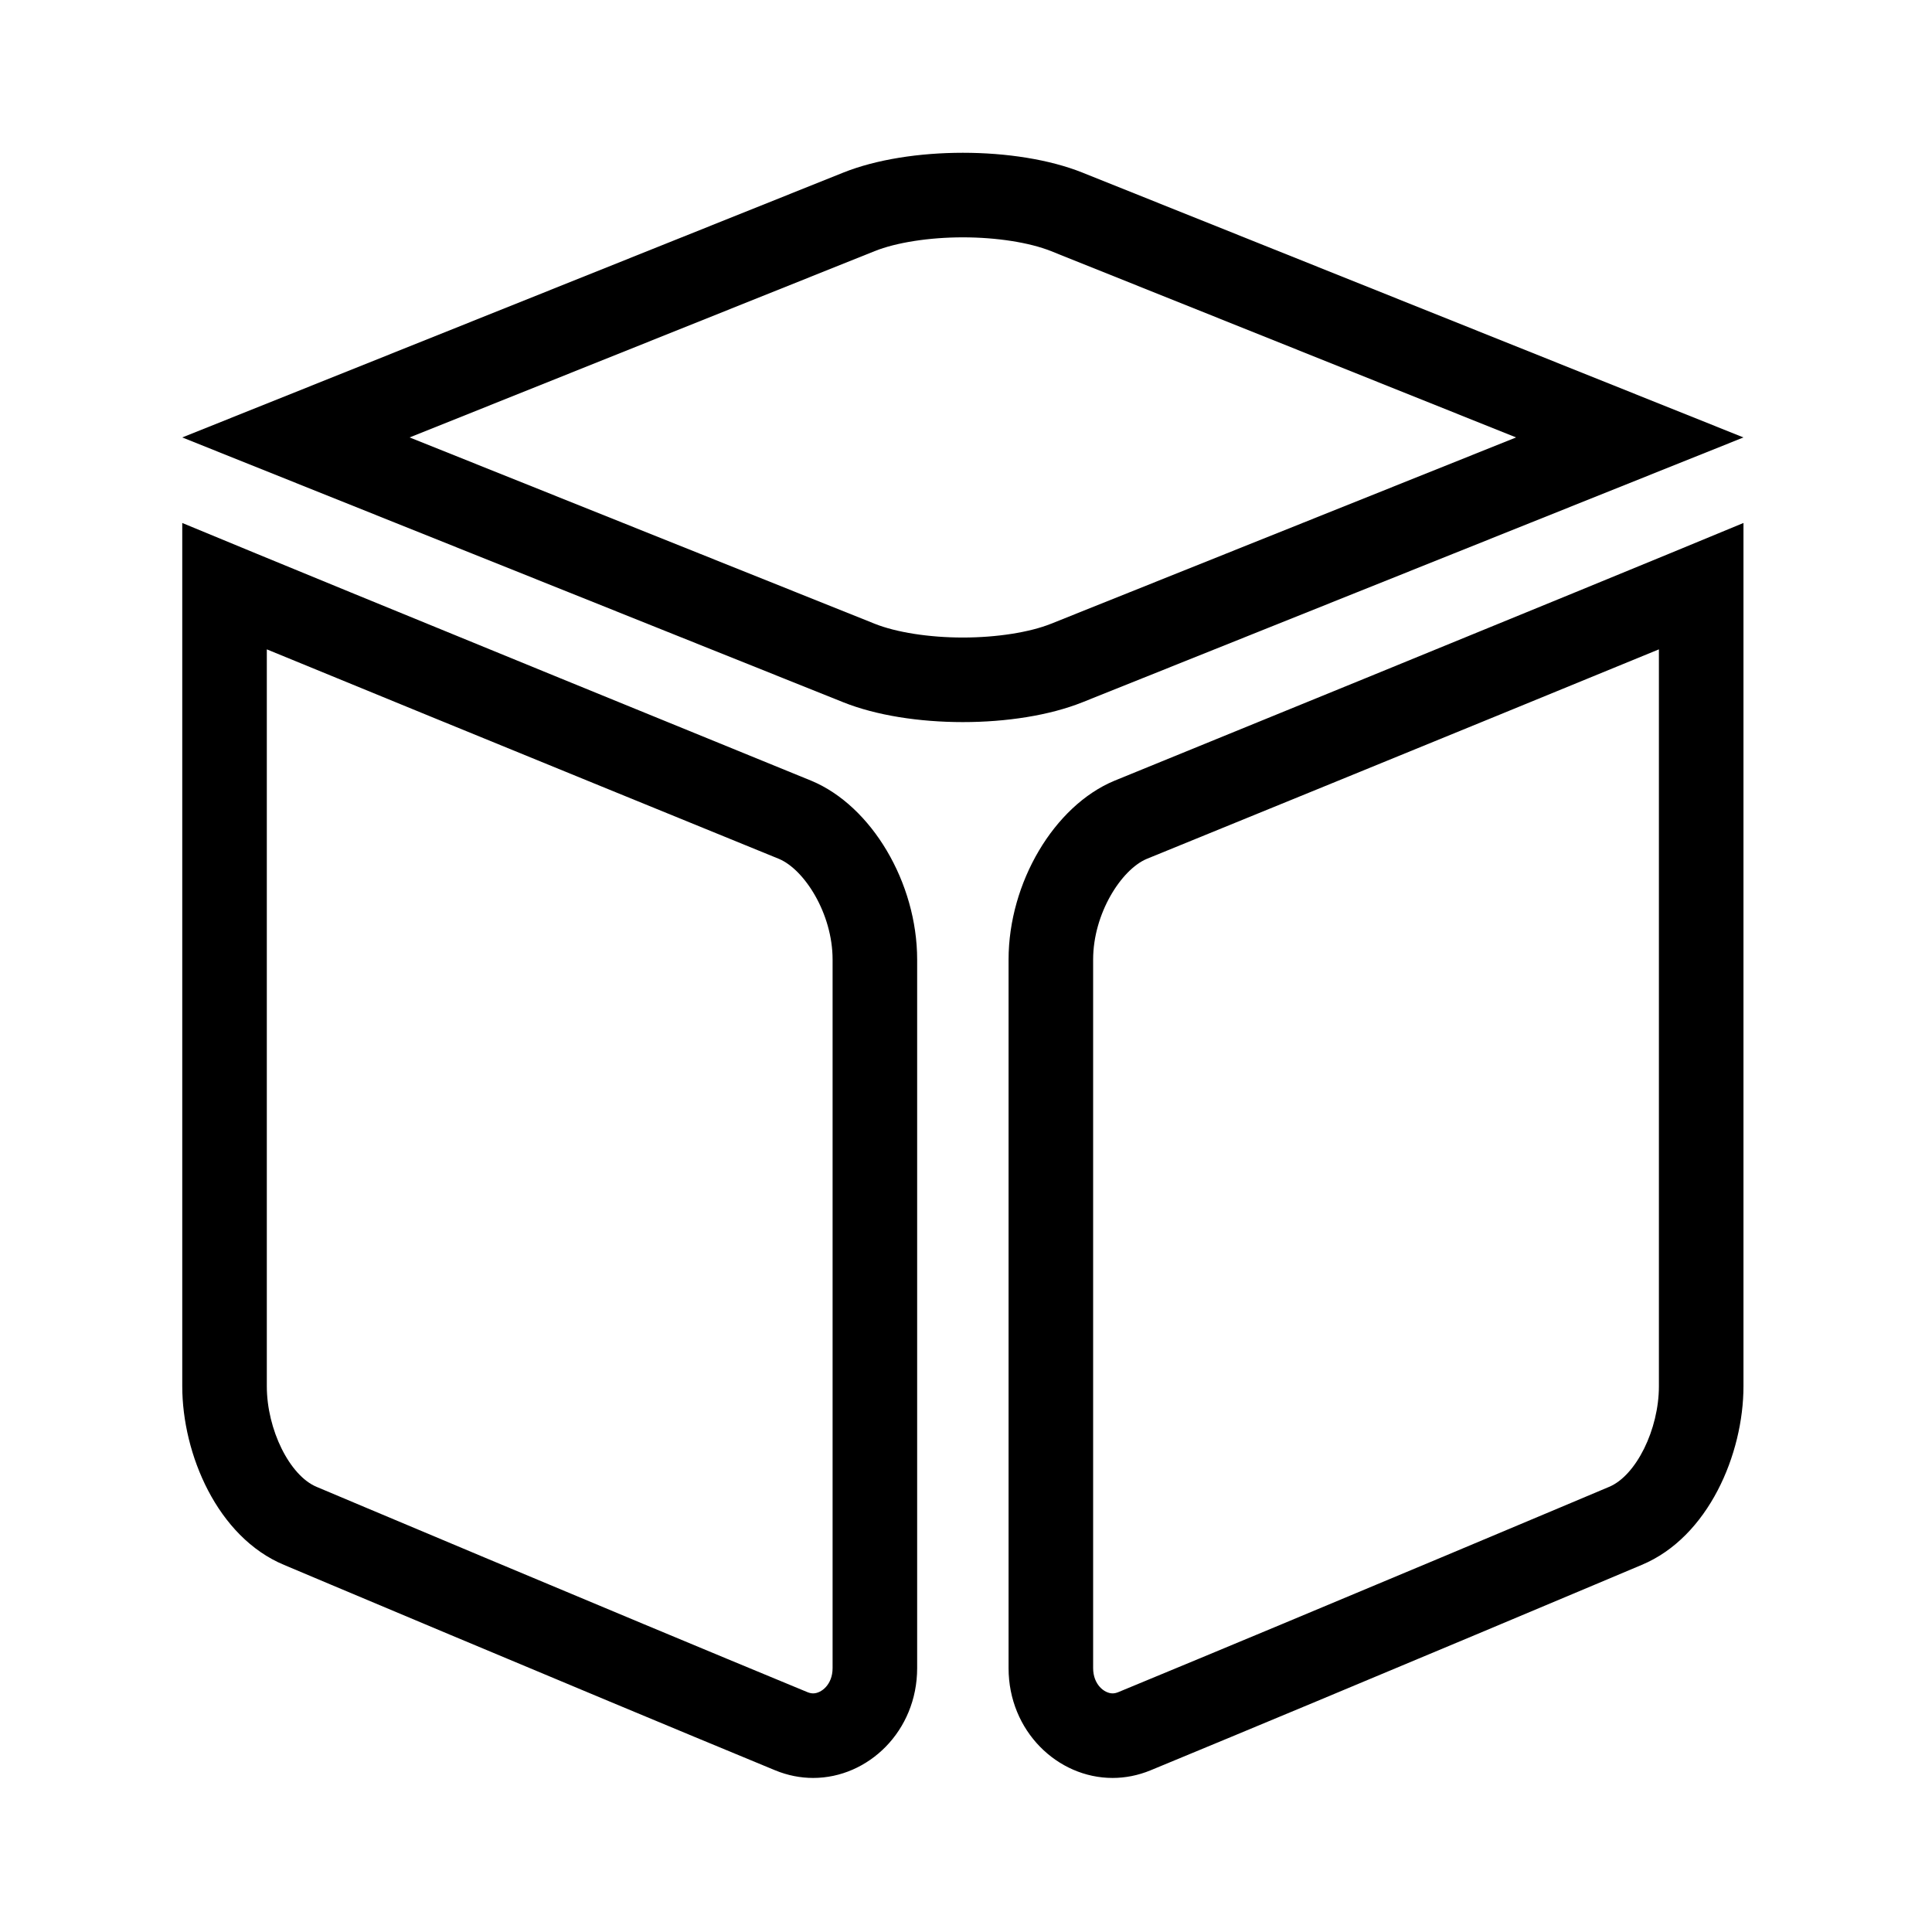
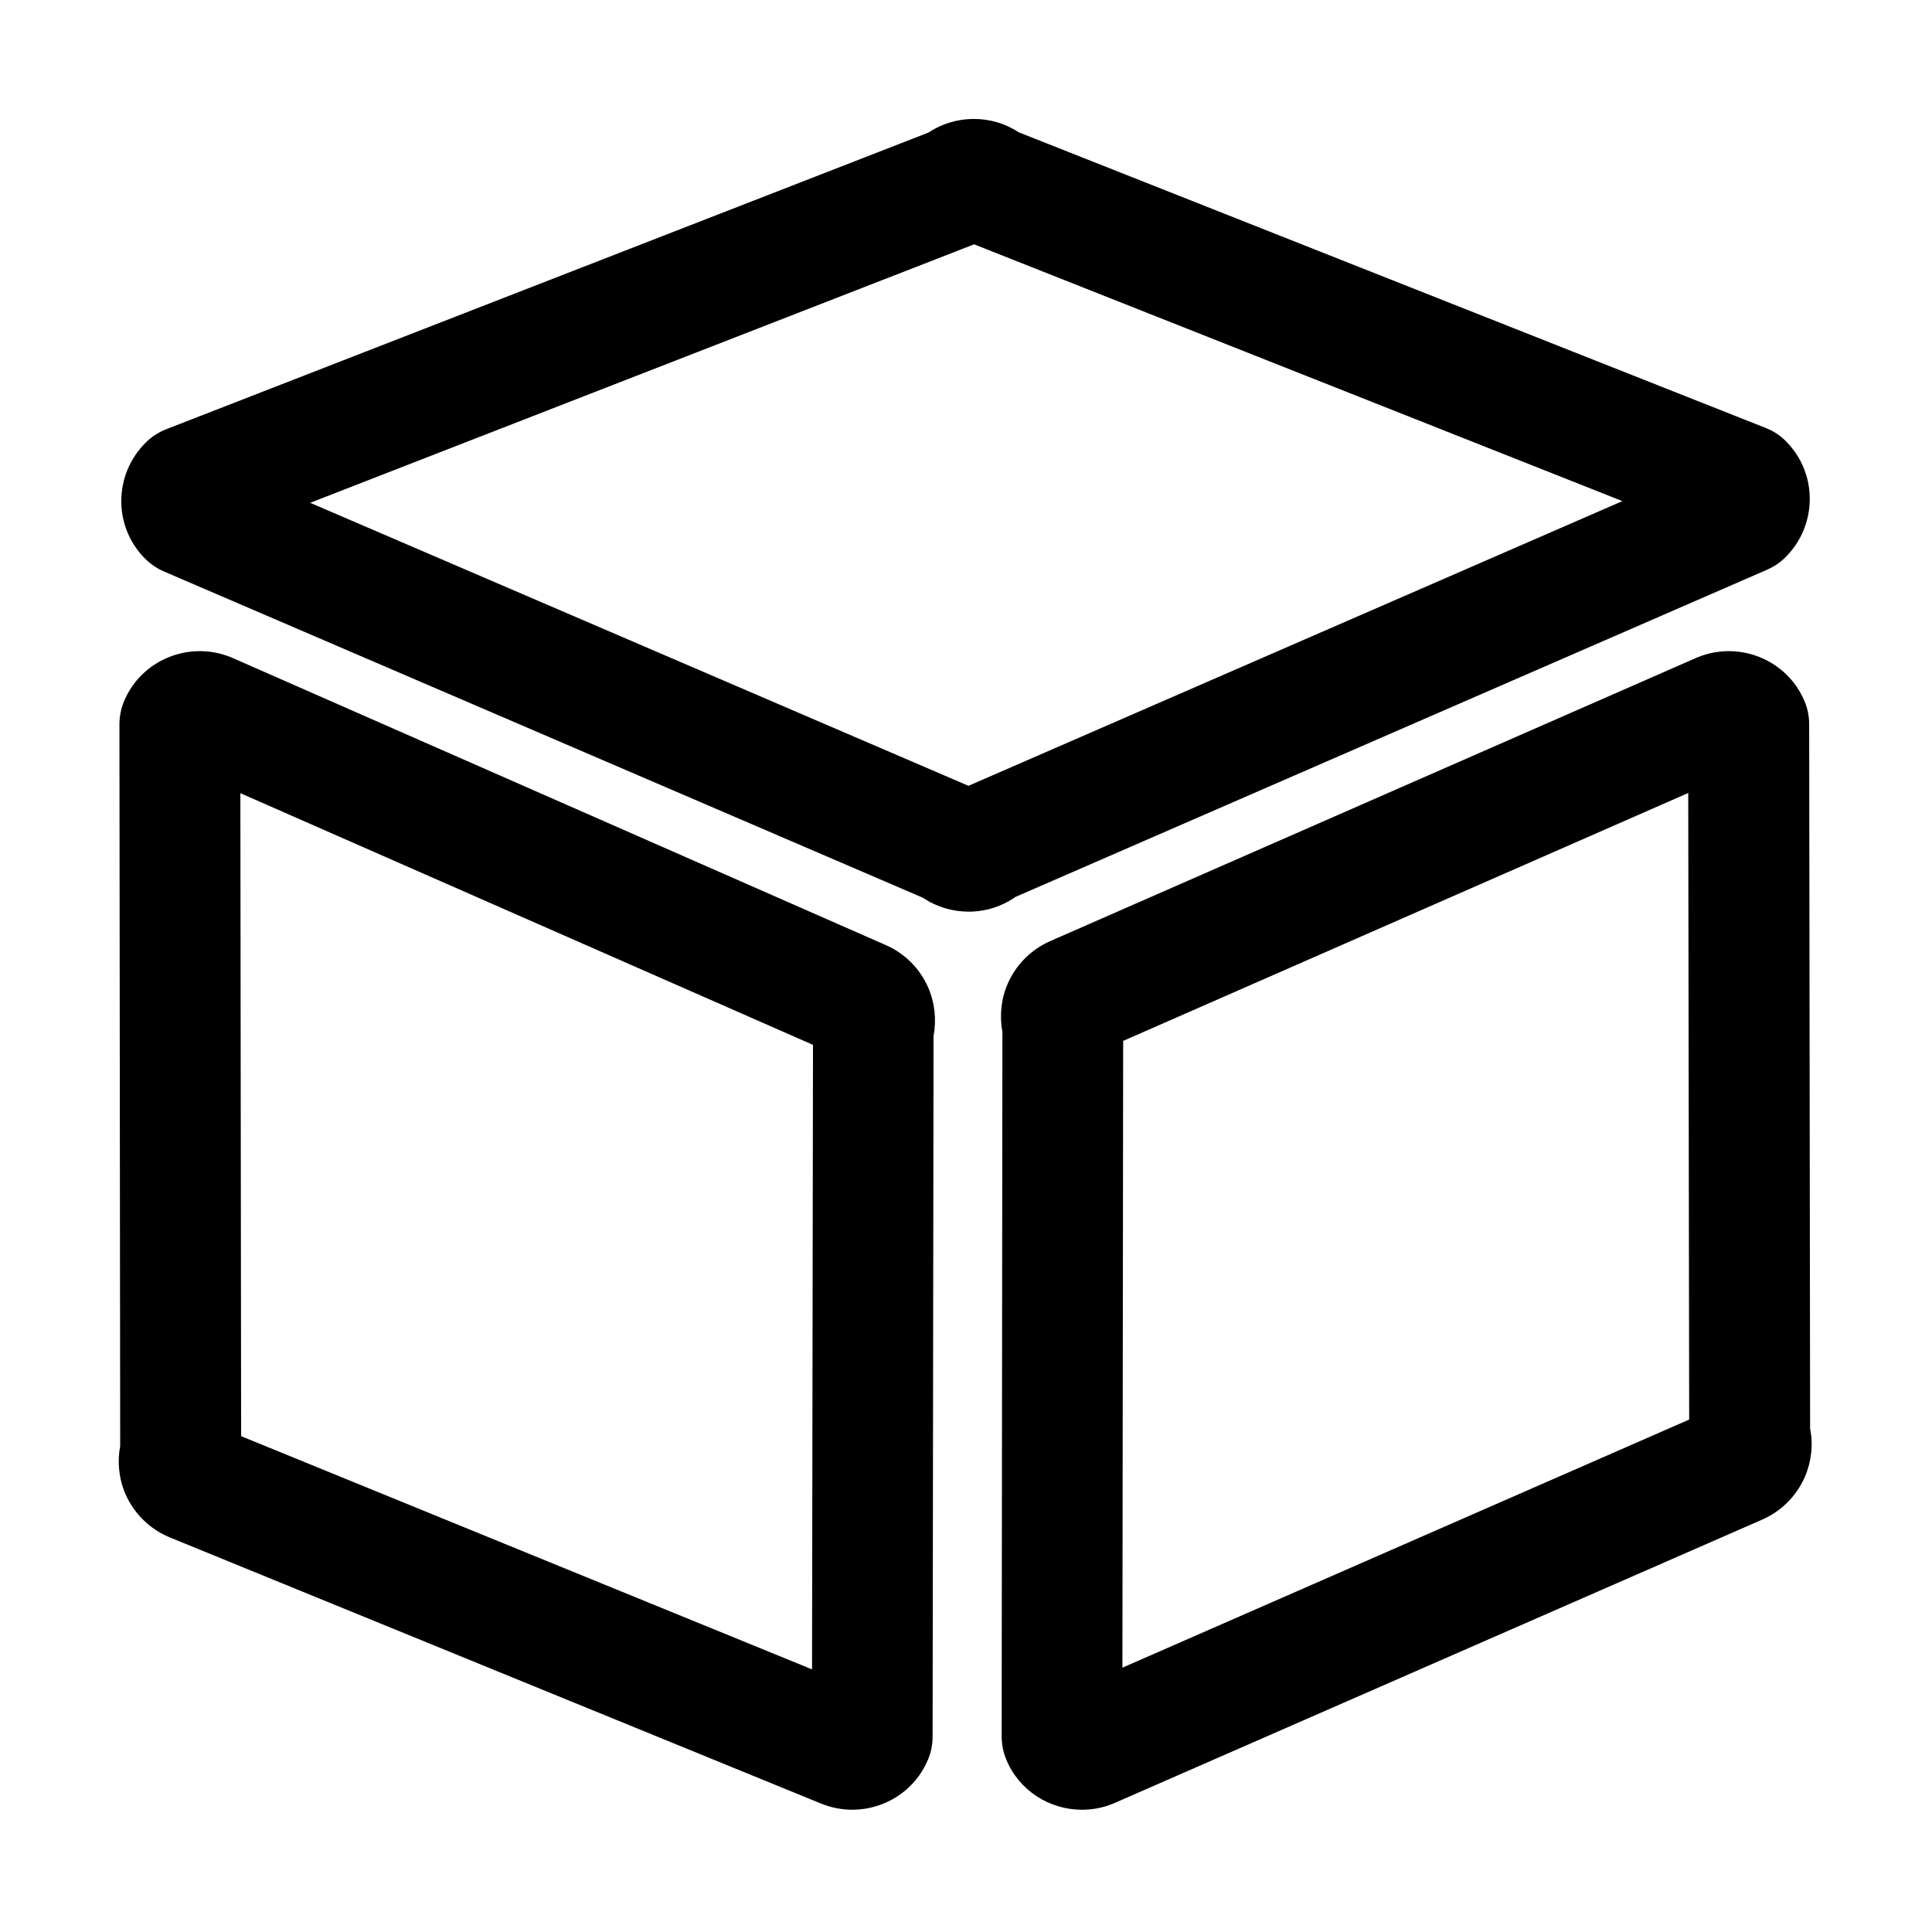
- <svg xmlns="http://www.w3.org/2000/svg" t="1718781690574" class="icon" viewBox="0 0 1024 1024" version="1.1" p-id="4515" width="200" height="200">
-   <path d="M141.42 344.172c105.683 43.453 264.604 108.261 271.504 111.076 13.434 5.691 28.358 28.936 28.367 53.323v375.563c0 8.739-5.982 13.393-10.301 13.393-0.977 0-1.984-0.22-3.077-0.671-109.946-45.43-258.417-108.078-259.904-108.705l-0.097-0.041-0.097-0.04c-14.307-5.959-26.395-30.382-26.395-53.333V344.172m-44.82-66.987v457.552c0 35.88 18.562 79.955 53.982 94.708 0 0 148.834 62.812 260.215 108.834 6.718 2.776 13.542 4.069 20.193 4.069 29.182 0 55.122-24.846 55.122-58.215V508.57c-0.016-40.694-24.116-81.426-56.051-94.74 0 0.001-244.978-99.887-333.461-136.645zM879.253 344.172v390.564c0 22.949-12.088 47.373-26.395 53.333l-0.097 0.04-0.096 0.041c-1.488 0.628-149.958 63.274-259.905 108.705-1.093 0.451-2.099 0.671-3.076 0.671-4.319 0-10.301-4.655-10.301-13.393V508.587c0.01-24.403 14.934-47.649 28.367-53.34 6.9-2.813 165.821-67.623 271.504-111.075m44.821-66.987c-88.483 36.758-333.461 136.646-333.461 136.646-31.935 13.314-56.037 54.046-56.051 94.74v375.563c0 33.367 25.943 58.215 55.122 58.215 6.653 0 13.473-1.292 20.193-4.069 111.381-46.024 260.215-108.834 260.215-108.834 35.42-14.753 53.984-58.828 53.984-94.708V277.185h-0.001zM510.337 125.796c17.854 0 35.335 2.733 46.761 7.311l246.459 98.743-246.459 98.743c-11.427 4.578-28.908 7.311-46.761 7.311s-35.334-2.733-46.761-7.311L217.116 231.85l246.459-98.743c11.427-4.578 28.908-7.311 46.762-7.311m0-44.821c-22.958 0-45.915 3.509-63.431 10.526L96.599 231.85l350.306 140.349c17.516 7.018 40.474 10.527 63.431 10.527 22.958 0 45.915-3.509 63.431-10.527l350.306-140.349L573.768 91.501c-17.516-7.018-40.474-10.526-63.431-10.526z" fill="" p-id="4516" />
+ <svg xmlns="http://www.w3.org/2000/svg" t="1719280285513" class="icon" viewBox="0 0 1024 1024" version="1.1" p-id="1070" width="200" height="200">
+   <path d="M513.4 483.2c-8.5 0-17-2.5-24.3-7.4L86.9 302.9c-3.7-1.6-7.1-3.9-10-6.8-16.9-16.9-16.8-44.4 0.2-61.4 3.1-3.1 6.9-5.6 11-7.2L492 70.3c14.5-9.6 33.5-9.7 47.9-0.2l395.9 156.7c4.1 1.6 7.8 4 10.8 7.1 16.9 16.9 16.8 44.4-0.2 61.4-2.8 2.8-6.2 5.1-9.9 6.7L538.2 475.4c-7.4 5.2-16.1 7.8-24.8 7.8z m-349-216.7l348.9 150 346.6-150.9-343.6-136.1-351.9 137z m759.4 6.2zM501.4 120.8zM451.7 959.2c-5.5 0-11.2-1.1-16.6-3.3l-345-141c-10.7-4.4-19-12.6-23.6-23-3.5-8.1-4.4-17-2.8-25.5L63.3 384c0-4.2 0.8-8.3 2.4-12.2 9.1-22 34.5-32.5 56.8-23.4 0.2 0.1 0.5 0.2 0.7 0.3l345.8 152c10.4 4.4 18.5 12.5 23 22.8 3.5 8.1 4.4 17 2.8 25.6l-0.5 371.3c0 4.2-0.8 8.3-2.4 12.1-6.9 16.7-23.1 26.7-40.2 26.7z m7.6-62.5zM127.8 761.2l302.6 123.6 0.5-331-303.5-133.4 0.4 340.8z m316.3-201.5c0.1 0 0.1 0 0 0 0.1 0 0.1 0 0 0zM573.4 959.2c-17.1 0-33.3-10.1-40.1-26.7-1.6-3.9-2.4-8-2.4-12.2l0.4-373.4c-1.6-8.5-0.7-17.5 2.8-25.5 4.5-10.3 12.7-18.4 23-22.8L899 348.7c0.2-0.1 0.4-0.2 0.7-0.3 22.2-9.1 47.7 1.4 56.8 23.4 1.6 3.8 2.4 8 2.4 12.1l0.5 373.3c1.7 8.5 0.7 17.5-2.8 25.6-4.5 10.3-12.7 18.4-23 22.8l-342.8 150c-0.2 0.1-0.4 0.2-0.7 0.3-5.5 2.3-11.1 3.3-16.7 3.3z m4.5-32.9z m17.4-374.6l-0.4 332.2 300.4-131.5-0.5-332.1-299.5 131.4z m-13.3 5.9z" fill="" p-id="1071" />
</svg>
